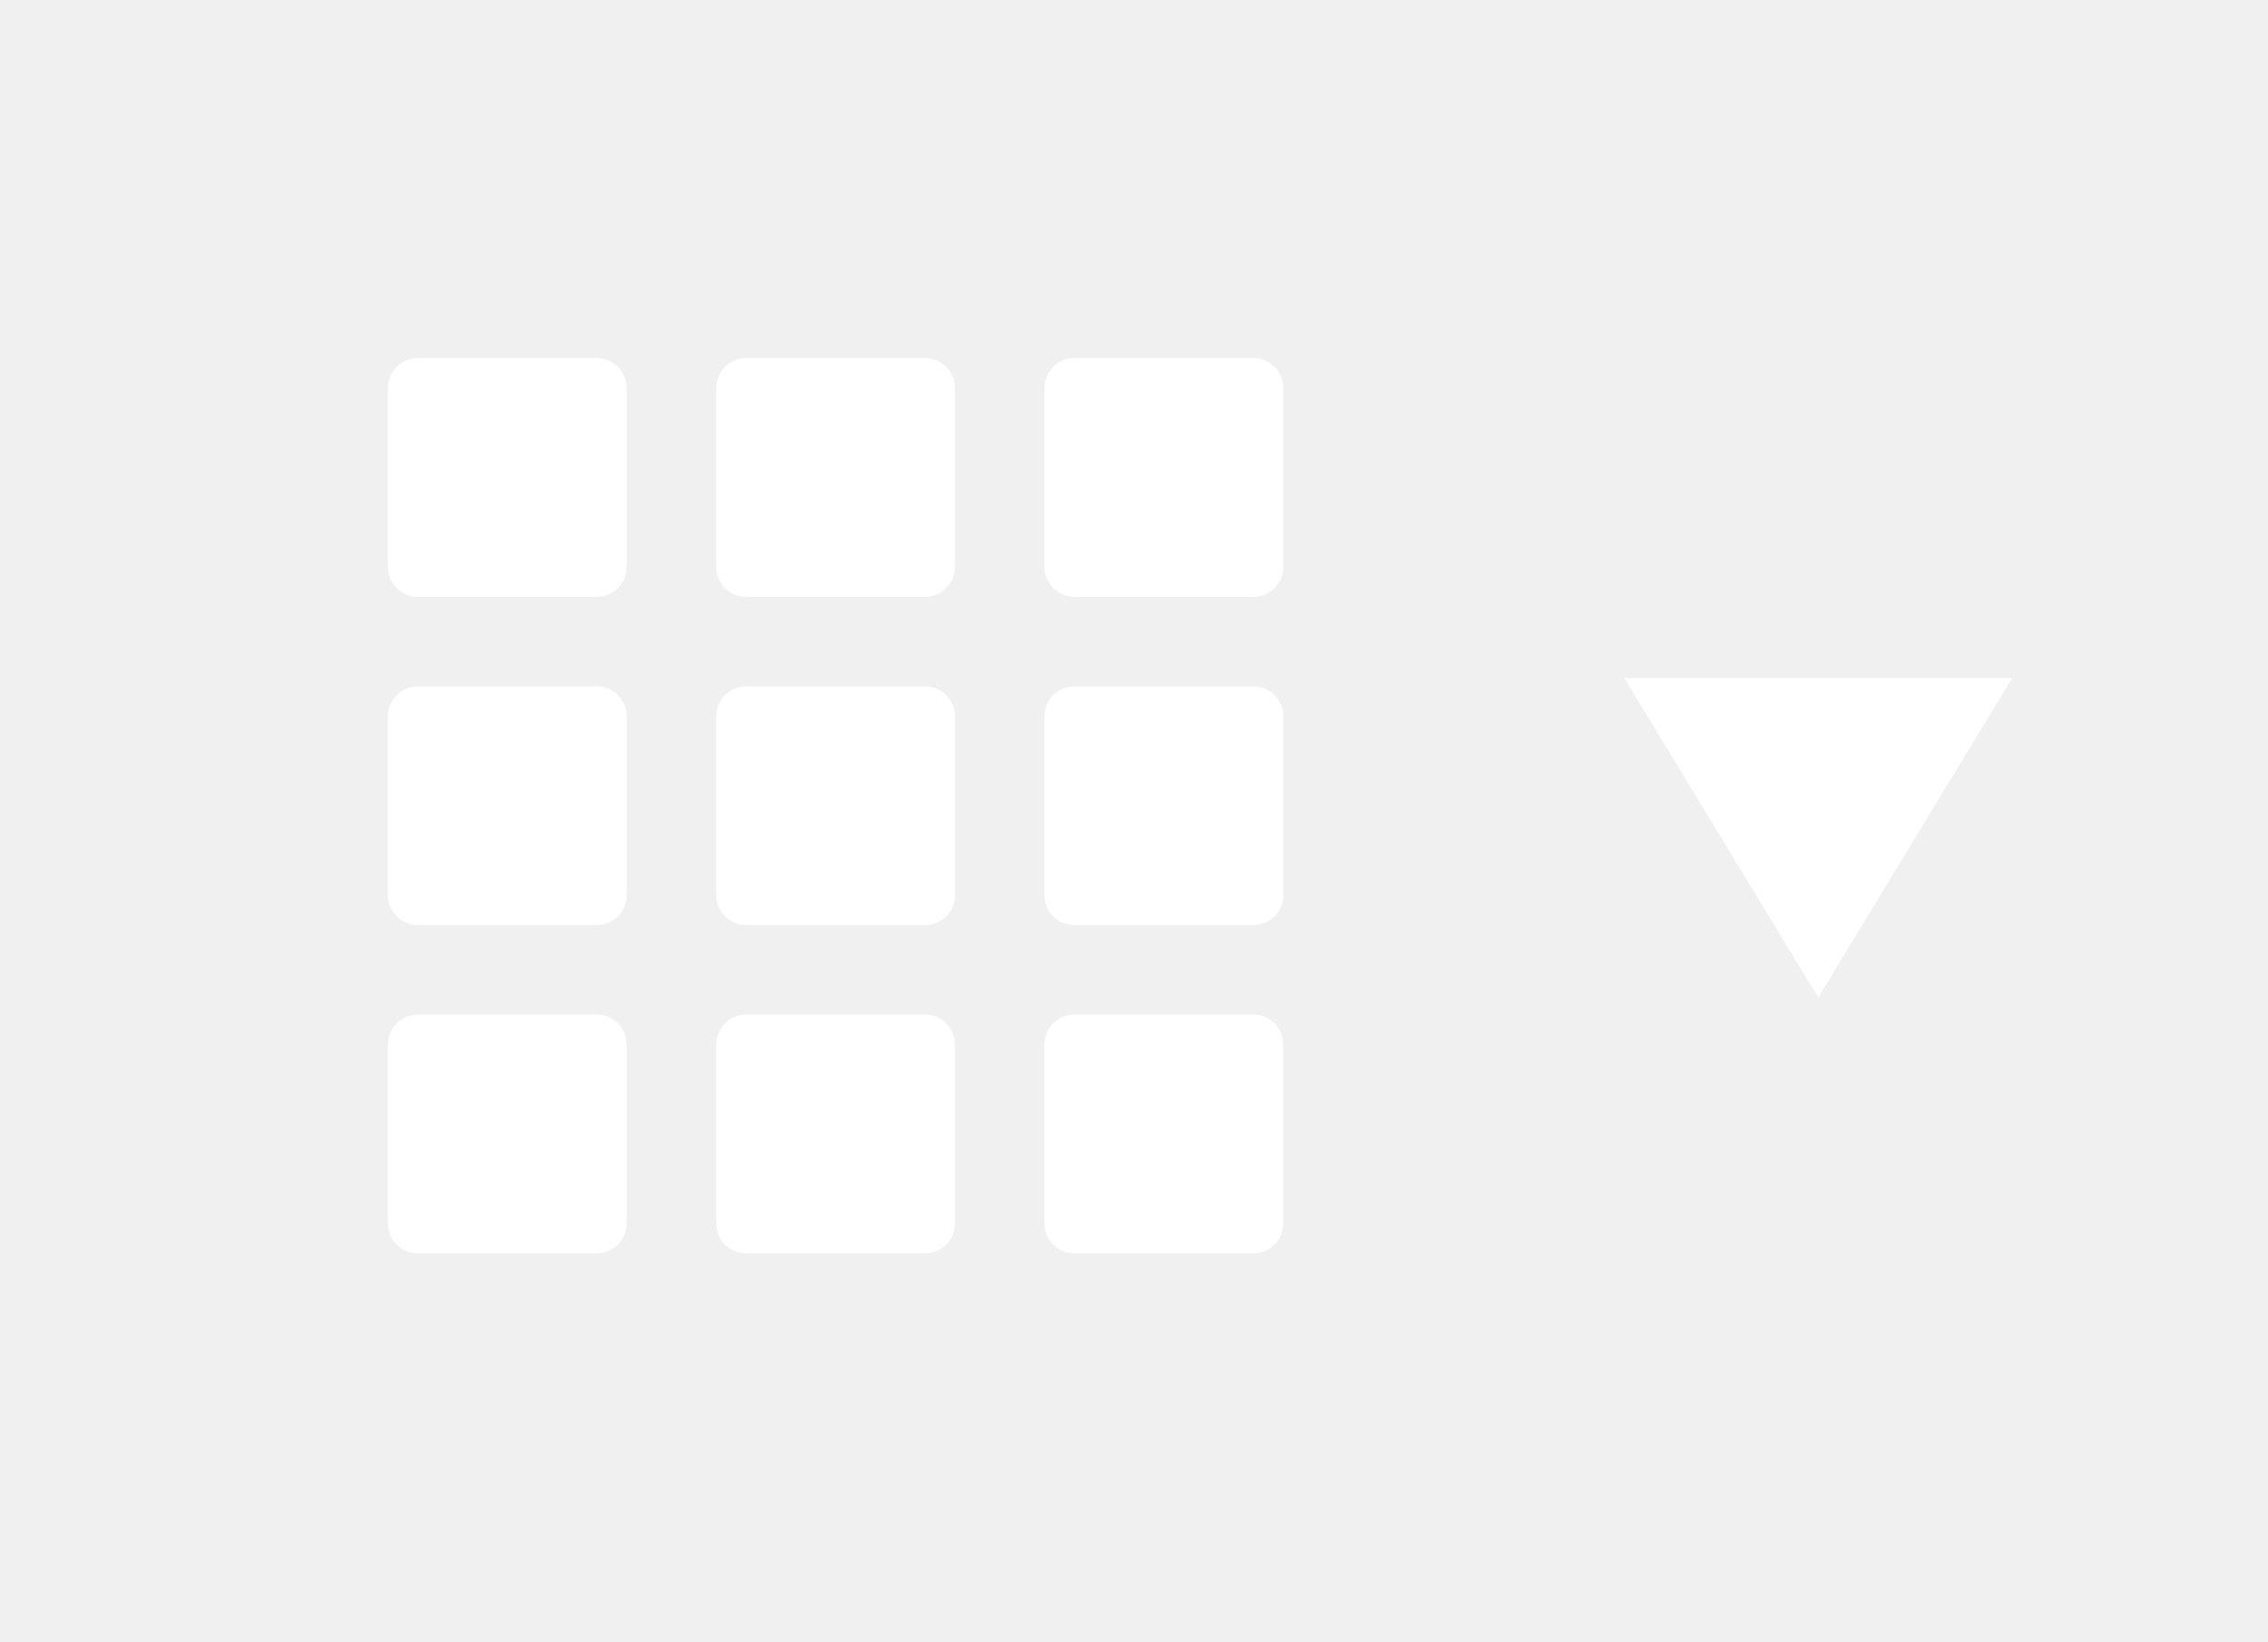
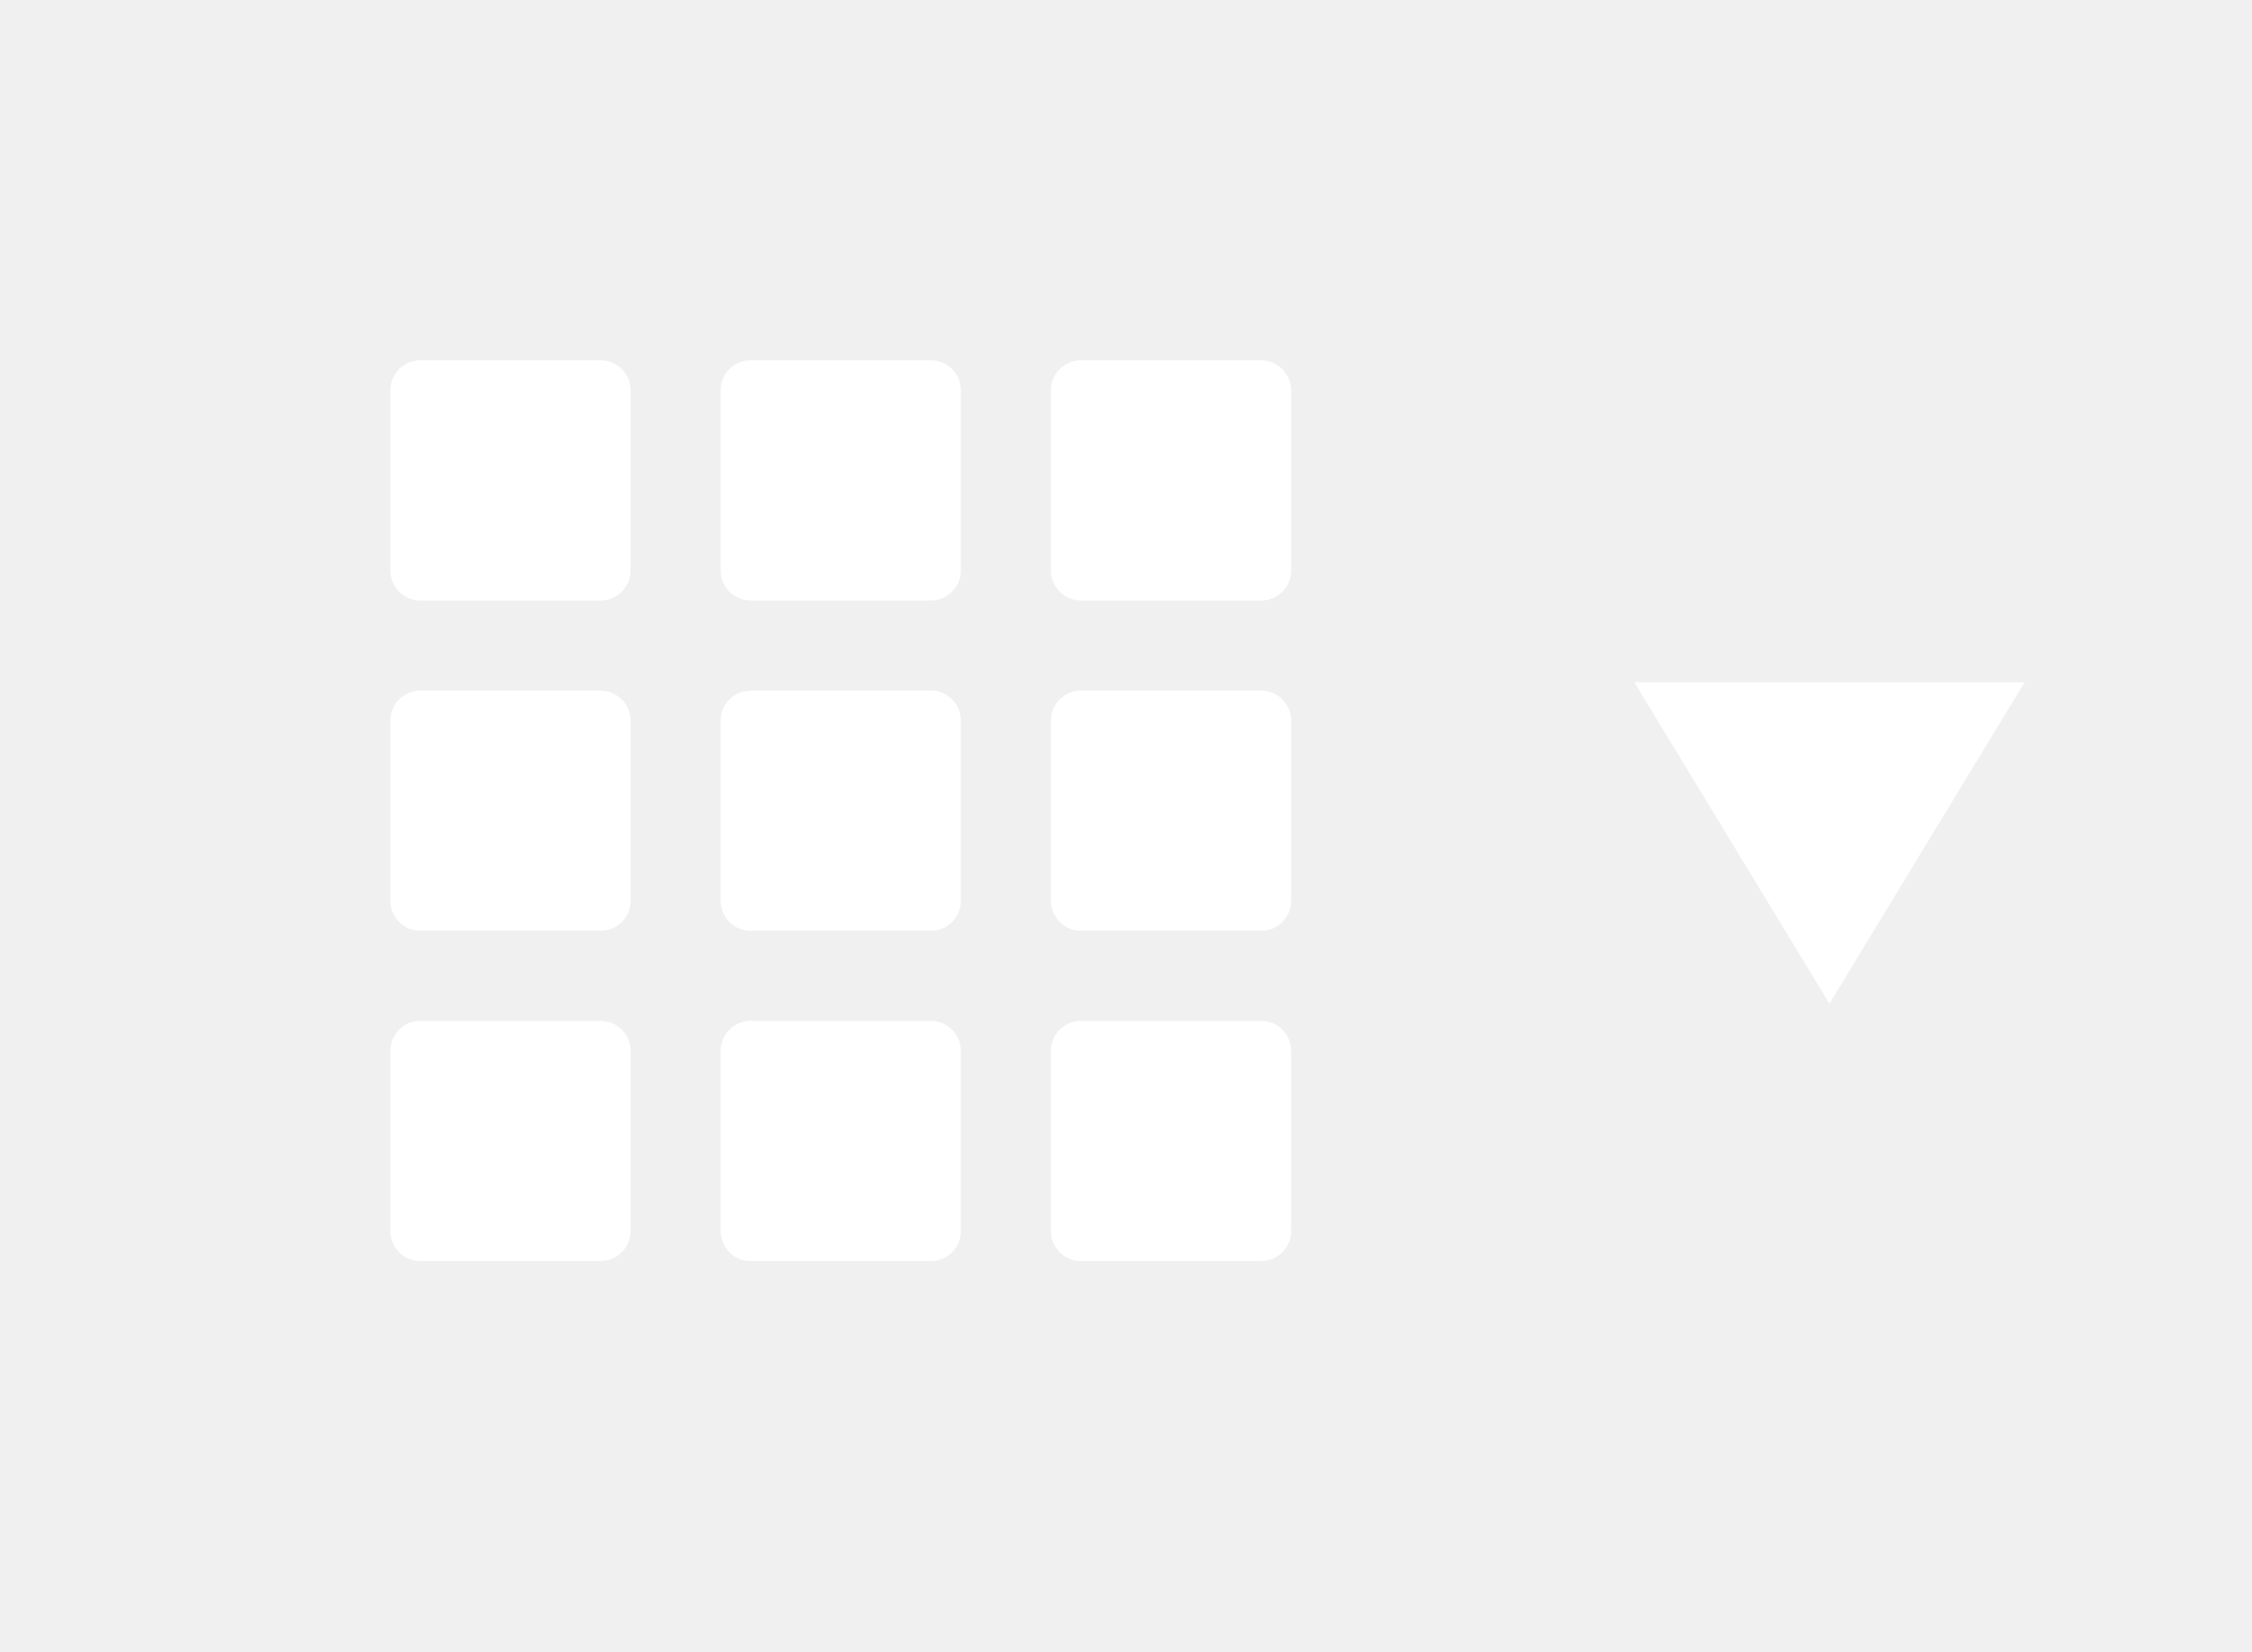
- <svg xmlns="http://www.w3.org/2000/svg" width="76px" height="55px" viewBox="0 0 76 55" version="1.1">
+ <svg xmlns="http://www.w3.org/2000/svg" width="75px" height="55px" viewBox="0 0 75 55" version="1.1">
  <g id="app_switch" stroke="none" stroke-width="1" fill="none" fill-rule="evenodd">
    <rect id="Rectangle" fill="#FFFFFF" x="13" y="12" width="8" height="8" rx="1" />
    <rect id="Rectangle" fill="#FFFFFF" x="24" y="12" width="8" height="8" rx="1" />
    <rect id="Rectangle" fill="#FFFFFF" x="35" y="12" width="8" height="8" rx="1" />
    <rect id="Rectangle" fill="#FFFFFF" x="35" y="23" width="8" height="8" rx="1" />
    <rect id="Rectangle" fill="#FFFFFF" x="35" y="34" width="8" height="8" rx="1" />
    <rect id="Rectangle" fill="#FFFFFF" x="24" y="34" width="8" height="8" rx="1" />
    <rect id="Rectangle" fill="#FFFFFF" x="24" y="23" width="8" height="8" rx="1" />
    <rect id="Rectangle" fill="#FFFFFF" x="13" y="23" width="8" height="8" rx="1" />
    <rect id="Rectangle" fill="#FFFFFF" x="13" y="34" width="8" height="8" rx="1" />
    <polygon id="Triangle-2" fill="#FFFFFF" transform="translate(60.92727, 28.07433) rotate(90) translate(-60.92727, -28.07433) " points="66.28 28.074 55.574 34.574 55.574 21.574" />
  </g>
</svg>
